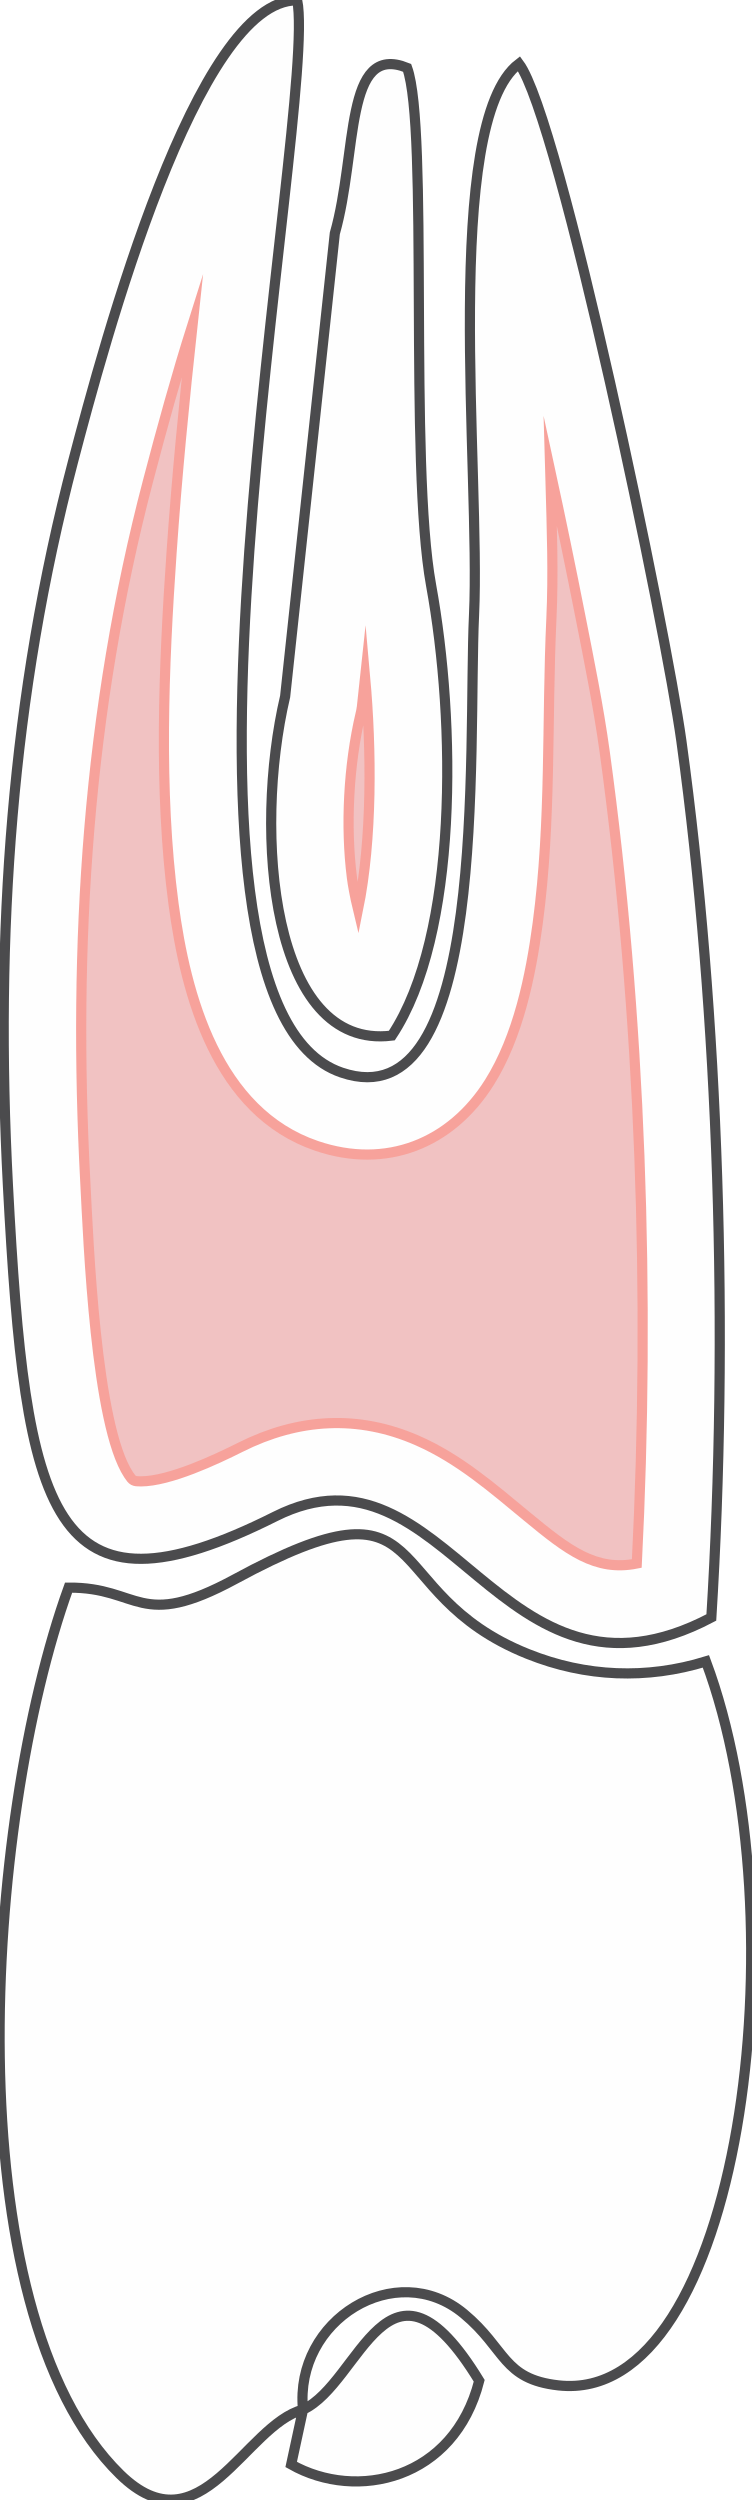
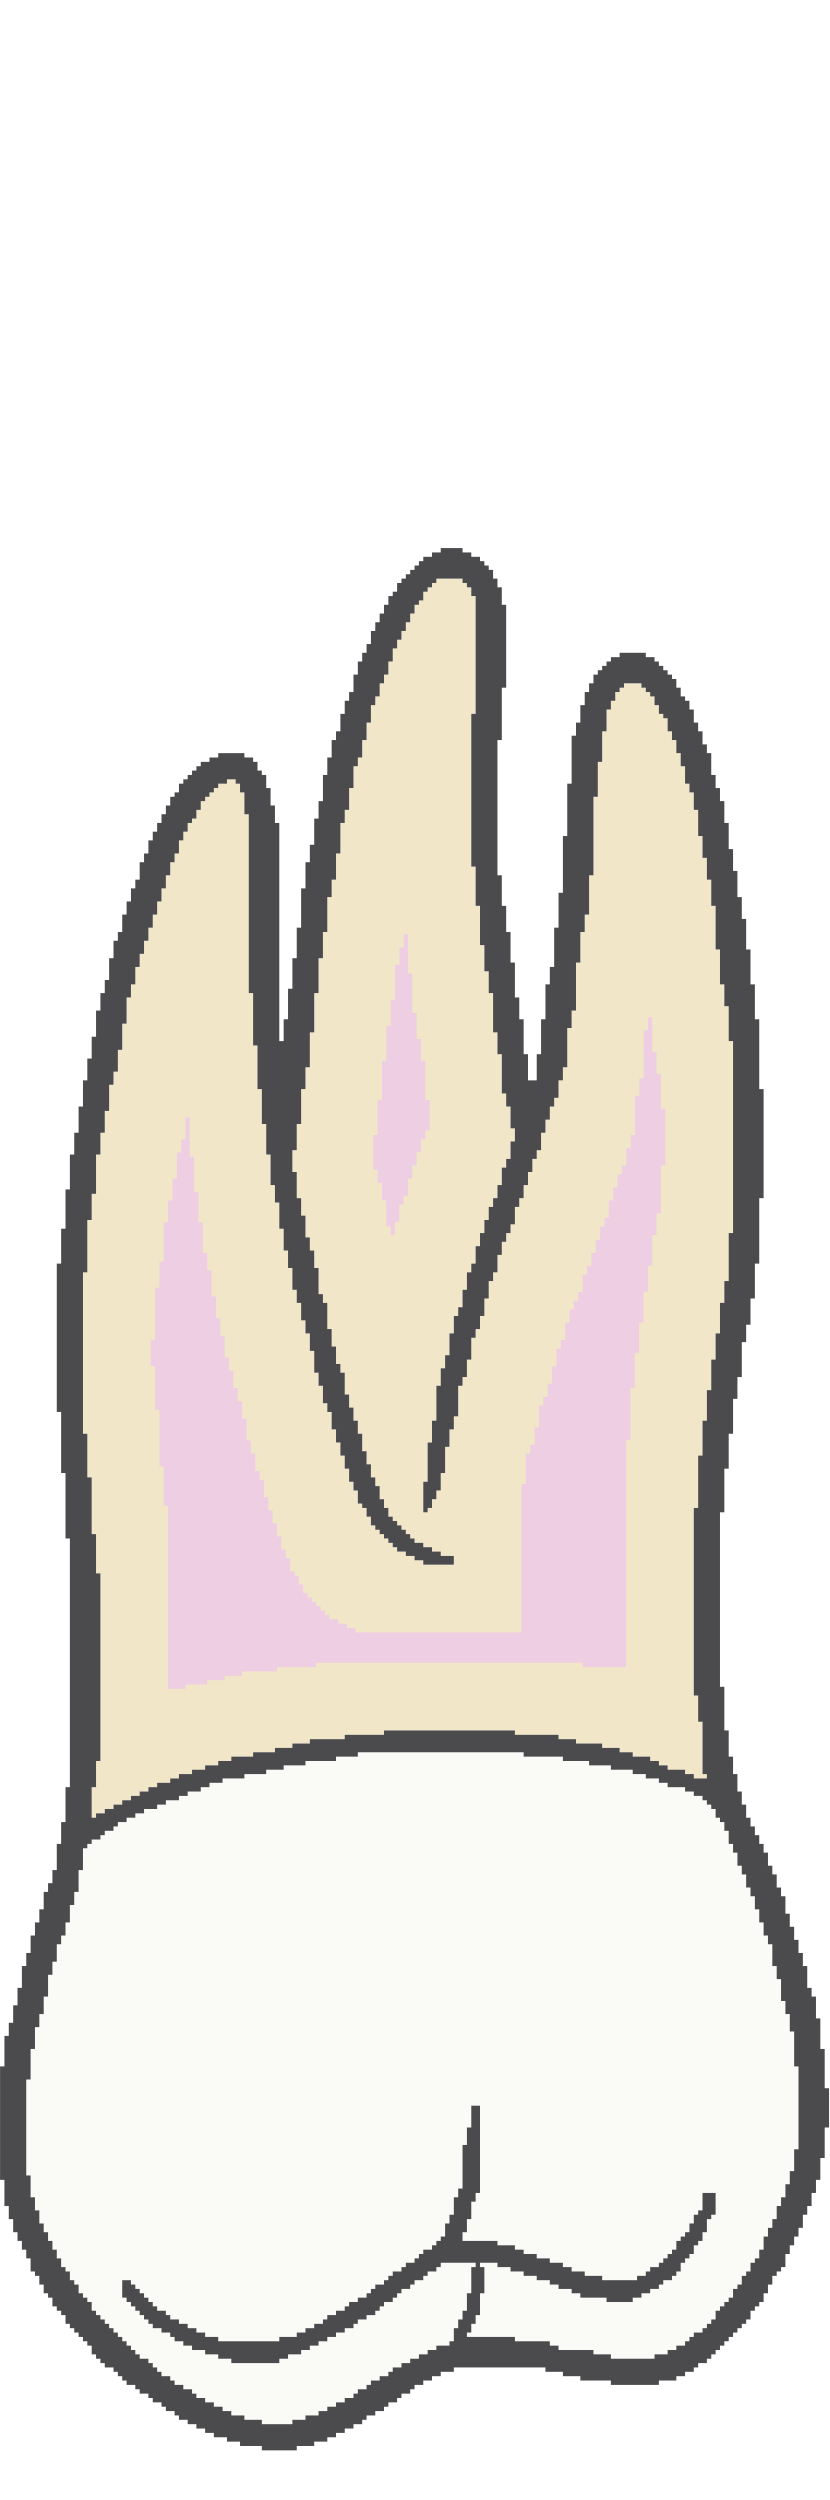
- <svg xmlns="http://www.w3.org/2000/svg" xml:space="preserve" width="739px" height="2458px" version="1.1" style="shape-rendering:geometricPrecision; text-rendering:geometricPrecision; image-rendering:optimizeQuality; fill-rule:evenodd; clip-rule:evenodd" viewBox="0 0 739 2457.4">
+ <svg xmlns="http://www.w3.org/2000/svg" xml:space="preserve" width="684px" height="2062px" version="1.1" style="shape-rendering:geometricPrecision; text-rendering:geometricPrecision; image-rendering:optimizeQuality; fill-rule:evenodd; clip-rule:evenodd" viewBox="0 0 684 2062.8">
  <defs>
    <style type="text/css">
   
-     .str0 {stroke:#4B4B4D;stroke-width:10;stroke-miterlimit:22.926}
-     .str1 {stroke:#F7A29B;stroke-width:10;stroke-miterlimit:22.926}
-     .fil0 {fill:#FEFEFE}
-     .fil1 {fill:#F1C2C2}
+     .fil3 {fill:#4B4B4D}
+     .fil1 {fill:#EECEE2}
+     .fil0 {fill:#F2E6C9}
+     .fil2 {fill:#FAFAF7}
   
  </style>
  </defs>
-   <g id="tooth-root-canal-28">
-     <path id="root" class="fil0 str0" d="M270.62 1490.67c-220.63,110.74 -245.67,0.12 -262.81,-324.94 -13.17,-249.83 3.92,-483.14 64.08,-712.52 30.78,-117.37 121.34,-454.09 220.35,-453.19 20.72,107.11 -160.84,984.67 43.59,1054.23 145.47,49.5 124.08,-317.61 130.25,-450.21 6.44,-138.08 -31.9,-483.79 44.17,-541.79 40.32,54.1 144.79,557.67 159.7,666.13 37.3,271.42 46.6,584.51 29.43,861.63 -209.47,110.53 -258.95,-184.57 -428.76,-99.34zm58.57 -1261.48c22.51,-79.35 9.12,-187.91 71.1,-162.79 21.45,59.25 1.49,387.66 23.59,508.9 24.45,134.19 27.06,343.59 -38.65,442.6 -118.84,14.87 -136.26,-199.77 -104.88,-333.48l48.84 -455.23z" />
-     <g id="_2496585746576">
-       <path class="fil1 str1" d="M626.1 1536.94c13.35,-262.5 3.95,-539.57 -31.59,-798.2 -6.06,-44.05 -15.24,-89.14 -23.84,-132.77 -9.44,-47.93 -19.35,-95.79 -29.68,-143.54 0.13,4.57 0.26,9.14 0.38,13.7 1.22,43.45 2.8,88.05 0.78,131.45 -4.7,100.96 0,198.75 -13.48,299.9 -6.93,52.05 -19.28,111.53 -47.5,156.46 -37.86,60.26 -101.48,85.67 -169.87,62.4 -97.79,-33.27 -128.65,-147.04 -140.75,-238.39 -14.7,-111.11 -9.64,-233.32 -1.86,-345.01 5.21,-74.99 12.61,-149.72 20.66,-224.4 -16.08,50.91 -30.29,102.47 -43.8,153.99 -59.37,226.36 -73.99,455.93 -61.69,689.19 3.12,59.21 10.1,238.78 42.57,287.92 4.02,6.08 4.89,6.57 12.18,6.54 28.18,-0.1 73.26,-21.22 97.85,-33.57 56.88,-28.54 115.61,-32.16 173.94,-6.56 41.23,18.09 73.9,46.76 108.18,75.03 39.38,32.48 66.94,54.03 107.52,45.86zm-274.07 -642.92c14.09,-69.56 13.33,-157.36 6.94,-228.57l-3.16 29.44 -0.79 4.64 -0.54 2.29c-11.72,49.97 -14.98,110.06 -8.43,161.13 0.78,6.05 2.85,18.09 5.98,31.07z" />
+   <g id="root-canal">
+     <polygon id="root" class="fil0" points="381.52,481.03 385.13,481.03 385.13,484.63 388.73,484.63 388.73,491.83 392.32,491.83 392.32,589.03 388.73,589.03 388.73,715.03 392.32,715.03 392.32,747.43 395.93,747.43 395.93,779.83 399.53,779.83 399.53,801.43 403.12,801.43 403.12,819.43 406.73,819.43 406.73,851.83 410.33,851.83 410.33,869.83 413.92,869.83 413.92,902.23 417.53,902.23 417.53,913.03 421.13,913.03 421.13,931.03 424.72,931.03 424.72,941.83 421.13,941.83 421.13,956.23 417.53,956.23 417.53,963.43 413.92,963.43 413.92,977.83 410.33,977.83 410.33,988.63 406.73,988.63 406.73,995.83 403.12,995.83 403.12,1006.63 399.53,1006.63 399.53,1017.43 395.93,1017.43 395.93,1028.23 392.32,1028.23 392.32,1042.63 388.73,1042.63 388.73,1049.83 385.13,1049.83 385.13,1064.23 381.52,1064.23 381.52,1078.63 377.93,1078.63 377.93,1085.83 374.33,1085.83 374.33,1100.23 370.72,1100.23 370.72,1118.23 367.13,1118.23 367.13,1129.03 363.53,1129.03 363.53,1143.43 359.92,1143.43 359.92,1172.23 356.33,1172.23 356.33,1190.23 352.72,1190.23 352.72,1222.63 349.12,1222.63 349.12,1247.83 352.72,1247.83 352.72,1244.23 356.33,1244.23 356.33,1237.03 359.92,1237.03 359.92,1229.83 363.53,1229.83 363.53,1215.43 367.13,1215.43 367.13,1193.83 370.72,1193.83 370.72,1179.43 374.33,1179.43 374.33,1168.63 377.93,1168.63 377.93,1143.43 381.52,1143.43 381.52,1136.23 385.13,1136.23 385.13,1121.83 388.73,1121.83 388.73,1103.83 392.32,1103.83 392.32,1096.63 395.93,1096.63 395.93,1085.83 399.53,1085.83 399.53,1071.43 403.12,1071.43 403.12,1057.03 406.73,1057.03 406.73,1049.83 410.33,1049.83 410.33,1035.43 413.92,1035.43 413.92,1024.63 417.53,1024.63 417.53,1017.43 421.13,1017.43 421.13,1010.23 424.72,1010.23 424.72,995.83 428.33,995.83 428.33,988.63 431.93,988.63 431.93,977.83 435.52,977.83 435.52,967.03 439.13,967.03 439.13,956.23 442.73,956.23 442.73,949.03 446.32,949.03 446.32,934.63 449.93,934.63 449.93,923.83 453.53,923.83 453.53,913.03 457.12,913.03 457.12,905.83 460.73,905.83 460.73,891.43 464.33,891.43 464.33,880.63 467.92,880.63 467.92,848.23 471.53,848.23 471.53,833.83 475.13,833.83 475.13,794.23 478.72,794.23 478.72,769.03 482.33,769.03 482.33,754.63 485.93,754.63 485.93,722.23 489.53,722.23 489.53,657.43 493.13,657.43 493.13,628.63 496.73,628.63 496.73,603.43 500.33,603.43 500.33,585.43 503.93,585.43 503.93,578.23 507.53,578.23 507.53,571.03 511.13,571.03 511.13,567.43 514.73,567.43 514.73,563.83 529.13,563.83 529.13,567.43 532.73,567.43 532.73,571.03 536.33,571.03 536.33,574.63 539.93,574.63 539.93,581.83 543.53,581.83 543.53,589.03 547.13,589.03 547.13,592.63 550.73,592.63 550.73,603.43 554.33,603.43 554.33,610.63 557.93,610.63 557.93,621.43 561.53,621.43 561.53,632.23 565.13,632.23 565.13,646.63 568.73,646.63 568.73,653.83 572.33,653.83 572.33,668.23 575.93,668.23 575.93,689.83 579.53,689.83 579.53,707.83 583.13,707.83 583.13,725.83 586.73,725.83 586.73,747.43 590.33,747.43 590.33,783.43 593.93,783.43 593.93,812.23 597.53,812.23 597.53,830.23 601.13,830.23 601.13,859.03 604.73,859.03 604.73,1017.43 601.13,1017.43 601.13,1057.03 597.53,1057.03 597.53,1075.03 593.93,1075.03 593.93,1100.23 590.33,1100.23 590.33,1121.83 586.73,1121.83 586.73,1147.03 583.13,1147.03 583.13,1172.23 579.53,1172.23 579.53,1201.03 575.93,1201.03 575.93,1244.23 572.33,1244.23 572.33,1399.03 575.93,1399.03 575.93,1420.63 579.53,1420.63 579.53,1463.83 583.13,1463.83 583.13,1467.43 572.33,1467.43 572.33,1463.83 565.13,1463.83 565.13,1460.23 550.73,1460.23 550.73,1456.63 543.53,1456.63 543.53,1453.03 536.33,1453.03 536.33,1449.43 521.93,1449.43 521.93,1445.83 511.13,1445.83 511.13,1442.23 496.73,1442.23 496.73,1438.63 475.13,1438.63 475.13,1435.03 460.73,1435.03 460.73,1431.43 424.72,1431.43 424.72,1427.83 316.72,1427.83 316.72,1431.43 284.32,1431.43 284.32,1435.03 255.52,1435.03 255.52,1438.63 241.12,1438.63 241.12,1442.23 226.72,1442.23 226.72,1445.83 208.72,1445.83 208.72,1449.43 190.72,1449.43 190.72,1453.03 179.92,1453.03 179.92,1456.63 169.12,1456.63 169.12,1460.23 158.32,1460.23 158.32,1463.83 147.52,1463.83 147.52,1467.43 140.32,1467.43 140.32,1471.03 129.52,1471.03 129.52,1474.63 122.32,1474.63 122.32,1478.23 115.12,1478.23 115.12,1481.83 107.92,1481.83 107.92,1485.43 100.72,1485.43 100.72,1489.03 93.52,1489.03 93.52,1492.63 86.32,1492.63 86.32,1496.23 79.12,1496.23 79.12,1499.83 75.52,1499.83 75.52,1474.63 79.12,1474.63 79.12,1453.03 82.72,1453.03 82.72,1298.23 79.12,1298.23 79.12,1265.83 75.52,1265.83 75.52,1219.03 71.92,1219.03 71.92,1183.03 68.32,1183.03 68.32,1049.83 71.92,1049.83 71.92,1006.63 75.52,1006.63 75.52,985.03 79.12,985.03 79.12,952.63 82.72,952.63 82.72,934.63 86.32,934.63 86.32,916.63 89.92,916.63 89.92,895.03 93.52,895.03 93.52,884.23 97.12,884.23 97.12,866.23 100.72,866.23 100.72,844.63 104.32,844.63 104.32,823.03 107.92,823.03 107.92,812.23 111.52,812.23 111.52,797.83 115.12,797.83 115.12,787.03 118.72,787.03 118.72,776.23 122.32,776.23 122.32,765.43 125.92,765.43 125.92,754.63 129.52,754.63 129.52,743.83 133.12,743.83 133.12,733.03 136.72,733.03 136.72,722.23 140.32,722.23 140.32,711.43 143.92,711.43 143.92,704.23 147.52,704.23 147.52,693.43 151.12,693.43 151.12,686.23 154.72,686.23 154.72,679.03 158.32,679.03 158.32,675.43 161.92,675.43 161.92,668.23 165.52,668.23 165.52,661.03 169.12,661.03 169.12,657.43 172.72,657.43 172.72,653.83 176.32,653.83 176.32,650.23 179.92,650.23 179.92,646.63 187.12,646.63 187.12,643.03 194.32,643.03 194.32,646.63 197.92,646.63 197.92,653.83 201.52,653.83 201.52,671.83 205.12,671.83 205.12,819.43 208.72,819.43 208.72,862.63 212.32,862.63 212.32,898.63 215.92,898.63 215.92,927.43 219.52,927.43 219.52,952.63 223.12,952.63 223.12,977.83 226.72,977.83 226.72,992.23 230.32,992.23 230.32,1013.83 233.92,1013.83 233.92,1031.83 237.53,1031.83 237.53,1046.23 241.12,1046.23 241.12,1064.23 244.72,1064.23 244.72,1075.03 248.33,1075.03 248.33,1089.43 251.92,1089.43 251.92,1100.23 255.52,1100.23 255.52,1114.63 259.13,1114.63 259.13,1132.63 262.72,1132.63 262.72,1143.43 266.32,1143.43 266.32,1157.83 269.93,1157.83 269.93,1165.03 273.52,1165.03 273.52,1179.43 277.12,1179.43 277.12,1190.23 280.73,1190.23 280.73,1201.03 284.32,1201.03 284.32,1211.83 287.92,1211.83 287.92,1222.63 291.53,1222.63 291.53,1229.83 295.12,1229.83 295.12,1240.63 298.72,1240.63 298.72,1244.23 302.33,1244.23 302.33,1251.43 305.92,1251.43 305.92,1258.63 309.52,1258.63 309.52,1262.23 313.13,1262.23 313.13,1265.83 316.72,1265.83 316.72,1269.43 320.32,1269.43 320.32,1273.03 323.93,1273.03 323.93,1276.63 327.52,1276.63 327.52,1280.23 334.73,1280.23 334.73,1283.83 341.92,1283.83 341.92,1287.43 349.12,1287.43 349.12,1291.03 374.33,1291.03 374.33,1283.83 363.53,1283.83 363.53,1280.23 356.33,1280.23 356.33,1276.63 349.12,1276.63 349.12,1273.03 341.92,1273.03 341.92,1269.43 338.32,1269.43 338.32,1265.83 334.73,1265.83 334.73,1262.23 331.12,1262.23 331.12,1258.63 327.52,1258.63 327.52,1255.03 323.93,1255.03 323.93,1251.43 320.32,1251.43 320.32,1244.23 316.72,1244.23 316.72,1237.03 313.13,1237.03 313.13,1226.23 309.52,1226.23 309.52,1219.03 305.92,1219.03 305.92,1208.23 302.33,1208.23 302.33,1197.43 298.72,1197.43 298.72,1183.03 295.12,1183.03 295.12,1172.23 291.53,1172.23 291.53,1161.43 287.92,1161.43 287.92,1150.63 284.32,1150.63 284.32,1132.63 280.73,1132.63 280.73,1125.43 277.12,1125.43 277.12,1111.03 273.52,1111.03 273.52,1096.63 269.93,1096.63 269.93,1075.03 266.32,1075.03 266.32,1067.83 262.72,1067.83 262.72,1046.23 259.13,1046.23 259.13,1031.83 255.52,1031.83 255.52,1021.03 251.92,1021.03 251.92,1003.03 248.33,1003.03 248.33,988.63 244.72,988.63 244.72,967.03 241.12,967.03 241.12,949.03 244.72,949.03 244.72,927.43 248.33,927.43 248.33,898.63 251.92,898.63 251.92,880.63 255.52,880.63 255.52,851.83 259.13,851.83 259.13,819.43 262.72,819.43 262.72,790.63 266.32,790.63 266.32,769.03 269.93,769.03 269.93,740.23 273.52,740.23 273.52,725.83 277.12,725.83 277.12,704.23 280.73,704.23 280.73,679.03 284.32,679.03 284.32,668.23 287.92,668.23 287.92,650.23 291.53,650.23 291.53,632.23 295.12,632.23 295.12,625.03 298.72,625.03 298.72,610.63 302.33,610.63 302.33,596.23 305.92,596.23 305.92,581.83 309.52,581.83 309.52,574.63 313.13,574.63 313.13,563.83 316.72,563.83 316.72,556.63 320.32,556.63 320.32,545.83 323.93,545.83 323.93,535.03 327.52,535.03 327.52,527.83 331.12,527.83 331.12,520.63 334.73,520.63 334.73,513.43 338.32,513.43 338.32,506.23 341.92,506.23 341.92,499.03 345.53,499.03 345.53,495.43 349.12,495.43 349.12,488.23 352.72,488.23 352.72,484.63 356.33,484.63 356.33,481.03 359.92,481.03 359.92,477.43 381.52,477.43 " />
+     <g id="_2473619474560">
+       <path class="fil1" d="M333.01 770.92l0 10.8 -3.6 0 0 14.39 -3.6 0 0 28.81 -3.6 0 0 21.6 -3.6 0 0 28.8 -3.6 0 0 32.4 -3.6 0 0 28.8 -3.6 0 0 28.62 3.6 0 0 10.8 3.6 0 0 14.4 3.6 0 0 21.6 3.6 0 0 7.2 3.43 0 0 -10.8 3.6 0 0 -14.4 3.6 0 0 -7.2 3.6 0 0 -14.4 3.6 0 0 -10.8 3.6 0 0 -10.8 3.6 0 0 -10.8 3.6 0 0 -7.2 3.6 0 0 -25.02 -3.6 0 0 -32.4 -3.6 0 0 -18 -3.6 0 0 -21.6 -3.6 0 0 -32.4 -3.6 0 0 -32.4 -3.43 0zm97.2 457.02l0 118.98 -136.97 0 0 -3.6 -7.2 0 0 -3.6 -7.2 0 0 -3.6 -7.2 0 0 -3.6 -3.6 0 0 -3.6 -3.6 0 0 -3.6 -3.6 0 0 -3.6 -3.6 0 0 -3.6 -3.6 0 0 -3.6 -3.6 0 0 -7.2 -3.6 0 0 -7.2 -3.6 0 0 -3.6 -3.6 0 0 -10.8 -3.6 0 0 -7.2 -3.6 0 0 -10.8 -3.6 0 0 -10.8 -3.6 0 0 -10.8 -3.6 0 0 -10.8 -3.6 0 0 -14.4 -3.6 0 0 -7.2 -3.6 0 0 -14.4 -3.6 0 0 -10.8 -3.6 0 0 -18 -3.6 0 0 -14.4 -3.6 0 0 -10.8 -3.6 0 0 -14.4 -3.6 0 0 -10.8 -3.61 0 0 -18 -3.59 0 0 -14.4 -3.6 0 0 -18 -3.61 0 0 -21.6 -3.59 0 0 -14.4 -3.6 0 0 -25.2 -3.61 0 0 -25.2 -3.59 0 0 -28.8 -3.6 0 0 -32.4 -3.43 0 0 18 -3.6 0 0 10.8 -3.6 0 0 21.6 -3.6 0 0 18 -3.6 0 0 18 -3.6 0 0 32.4 -3.6 0 0 21.6 -3.6 0 0 43.2 -3.6 0 0 21.42 3.6 0 0 36 3.6 0 0 46.8 3.6 0 0 32.4 3.6 0 0 151.2 14.22 0 0 -3.59 18.01 0 0 -3.61 14.39 0 0 -3.6 14.41 0 0 -3.59 28.8 0 0 -3.61 32.4 0 0 -3.6 219.77 0 0 3.6 35.83 0 0 -187.2 3.6 0 0 -43.2 3.6 0 0 -28.8 3.6 0 0 -25.2 3.6 0 0 -25.2 3.6 0 0 -21.6 3.6 0 0 -25.2 3.6 0 0 -18 3.6 0 0 -39.6 3.6 0 0 -46.62 -3.6 0 0 -28.8 -3.6 0 0 -18 -3.6 0 0 -28.8 -3.43 0 0 10.8 -3.59 0 0 39.6 -3.61 0 0 14.4 -3.6 0 0 32.4 -3.6 0 0 10.8 -3.6 0 0 14.4 -3.6 0 0 7.2 -3.6 0 0 10.8 -3.6 0 0 10.8 -3.6 0 0 14.4 -3.6 0 0 7.2 -3.6 0 0 10.8 -3.6 0 0 10.8 -3.6 0 0 10.8 -3.6 0 0 7.2 -3.6 0 0 14.4 -3.6 0 0 7.2 -3.6 0 0 7.2 -3.6 0 0 10.8 -3.6 0 0 14.4 -3.6 0 0 7.2 -3.6 0 0 14.4 -3.6 0 0 14.4 -3.6 0 0 10.8 -3.6 0 0 7.2 -3.6 0 0 18 -3.6 0 0 14.4 -3.6 0 0 7.2 -3.6 0 0 25.2 -3.6 0 0 3.42z" />
    </g>
-     <path id="crown" class="fil0 str0" d="M297.93 2368.85c-57.06,14.92 -100.95,140.99 -179.96,63.6 -164.76,-161.41 -133.66,-641.7 -50.53,-871.79 70.59,-0.52 68.66,43.19 163.74,-8.4 202.5,-109.89 136.31,12.93 287.8,73.63 57.13,22.9 117.04,25.12 175.07,7.31 94.7,254.2 34.66,732.01 -145.02,711.8 -54.98,-6.19 -51.34,-35.86 -92.99,-70.46 -66.95,-55.6 -166.87,6.41 -158.11,94.31 57.07,-26.21 83.41,-175.53 173.24,-28.37 -24.73,97.24 -120.59,118.74 -184.89,82.29l11.65 -53.92z" />
+     <polygon id="crown" class="fil2" points="431.93,1449.43 464.33,1449.43 464.33,1453.03 485.93,1453.03 485.93,1456.63 503.93,1456.63 503.93,1460.23 521.93,1460.23 521.93,1463.83 532.73,1463.83 532.73,1467.43 543.53,1467.43 543.53,1471.03 550.73,1471.03 550.73,1474.63 565.13,1474.63 565.13,1478.23 572.33,1478.23 572.33,1481.83 579.53,1481.83 579.53,1485.43 583.13,1485.43 583.13,1489.03 586.73,1489.03 586.73,1492.63 590.33,1492.63 590.33,1499.83 593.93,1499.83 593.93,1503.43 597.53,1503.43 597.53,1510.63 601.13,1510.63 601.13,1521.43 604.73,1521.43 604.73,1528.63 608.33,1528.63 608.33,1539.43 611.93,1539.43 611.93,1546.63 615.53,1546.63 615.53,1557.43 619.13,1557.43 619.13,1564.63 622.73,1564.63 622.73,1575.43 626.33,1575.43 626.33,1586.24 629.93,1586.24 629.93,1597.04 633.53,1597.04 633.53,1604.23 637.13,1604.23 637.13,1622.23 640.73,1622.23 640.73,1633.03 644.33,1633.03 644.33,1651.04 647.93,1651.04 647.93,1661.84 651.53,1661.84 651.53,1676.23 655.13,1676.23 655.13,1705.04 658.73,1705.04 658.73,1773.43 655.13,1773.43 655.13,1791.44 651.53,1791.44 651.53,1802.24 647.93,1802.24 647.93,1813.04 644.33,1813.04 644.33,1820.24 640.73,1820.24 640.73,1831.04 637.13,1831.04 637.13,1838.23 633.53,1838.23 633.53,1845.44 629.93,1845.44 629.93,1856.24 626.33,1856.24 626.33,1863.44 622.73,1863.44 622.73,1867.04 619.13,1867.04 619.13,1874.24 615.53,1874.24 615.53,1877.84 611.93,1877.84 611.93,1885.04 608.33,1885.04 608.33,1888.64 604.73,1888.64 604.73,1895.84 601.13,1895.84 601.13,1899.43 597.53,1899.43 597.53,1903.03 593.93,1903.03 593.93,1906.64 590.33,1906.64 590.33,1913.83 586.73,1913.83 586.73,1917.44 583.13,1917.44 583.13,1921.03 579.53,1921.03 579.53,1924.63 572.33,1924.63 572.33,1928.24 568.73,1928.24 568.73,1931.83 565.13,1931.83 565.13,1935.43 557.93,1935.43 557.93,1939.04 550.73,1939.04 550.73,1942.63 539.93,1942.63 539.93,1946.23 503.93,1946.23 503.93,1942.63 489.53,1942.63 489.53,1939.04 460.73,1939.04 460.73,1935.43 453.53,1935.43 453.53,1931.83 424.72,1931.83 424.72,1928.24 385.13,1928.24 385.13,1924.63 388.73,1924.63 388.73,1917.44 392.32,1917.44 392.32,1910.23 395.93,1910.23 395.93,1892.23 399.53,1892.23 399.53,1870.63 395.93,1870.63 395.93,1867.04 410.33,1867.04 410.33,1870.63 421.13,1870.63 421.13,1874.24 431.93,1874.24 431.93,1877.84 442.73,1877.84 442.73,1881.43 453.53,1881.43 453.53,1885.04 460.73,1885.04 460.73,1888.64 471.53,1888.64 471.53,1892.23 478.72,1892.23 478.72,1895.84 500.33,1895.84 500.33,1899.43 521.93,1899.43 521.93,1895.84 529.13,1895.84 529.13,1892.23 536.33,1892.23 536.33,1888.64 543.53,1888.64 543.53,1885.04 547.13,1885.04 547.13,1881.43 554.33,1881.43 554.33,1877.84 557.93,1877.84 557.93,1874.24 561.53,1874.24 561.53,1867.04 565.13,1867.04 565.13,1863.44 568.73,1863.44 568.73,1859.83 572.33,1859.83 572.33,1852.64 575.93,1852.64 575.93,1849.03 579.53,1849.03 579.53,1841.84 583.13,1841.84 583.13,1831.04 586.73,1831.04 586.73,1827.43 590.33,1827.43 590.33,1809.44 579.53,1809.44 579.53,1823.84 575.93,1823.84 575.93,1827.43 572.33,1827.43 572.33,1834.64 568.73,1834.64 568.73,1841.84 565.13,1841.84 565.13,1845.44 561.53,1845.44 561.53,1849.03 557.93,1849.03 557.93,1856.24 554.33,1856.24 554.33,1859.83 550.73,1859.83 550.73,1863.44 547.13,1863.44 547.13,1867.04 543.53,1867.04 543.53,1870.63 536.33,1870.63 536.33,1874.24 532.73,1874.24 532.73,1877.84 525.53,1877.84 525.53,1881.43 496.73,1881.43 496.73,1877.84 482.33,1877.84 482.33,1874.24 471.53,1874.24 471.53,1870.63 464.33,1870.63 464.33,1867.04 453.53,1867.04 453.53,1863.44 442.73,1863.44 442.73,1859.83 431.93,1859.83 431.93,1856.24 424.72,1856.24 424.72,1852.64 410.33,1852.64 410.33,1849.03 381.52,1849.03 381.52,1841.84 385.13,1841.84 385.13,1831.04 388.73,1831.04 388.73,1816.63 392.32,1816.63 392.32,1809.44 395.93,1809.44 395.93,1737.44 388.73,1737.44 388.73,1755.44 385.13,1755.44 385.13,1769.84 381.52,1769.84 381.52,1805.83 377.93,1805.83 377.93,1813.04 374.33,1813.04 374.33,1827.43 370.72,1827.43 370.72,1834.64 367.13,1834.64 367.13,1845.44 363.53,1845.44 363.53,1849.03 359.92,1849.03 359.92,1852.64 356.33,1852.64 356.33,1856.24 349.12,1856.24 349.12,1859.83 345.53,1859.83 345.53,1863.44 341.92,1863.44 341.92,1867.04 334.73,1867.04 334.73,1870.63 331.12,1870.63 331.12,1874.24 323.93,1874.24 323.93,1877.84 320.32,1877.84 320.32,1881.43 316.72,1881.43 316.72,1885.04 309.52,1885.04 309.52,1888.64 305.92,1888.64 305.92,1892.23 302.33,1892.23 302.33,1895.84 295.12,1895.84 295.12,1899.43 287.92,1899.43 287.92,1903.03 284.32,1903.03 284.32,1906.64 277.12,1906.64 277.12,1910.23 269.93,1910.23 269.93,1913.83 266.32,1913.83 266.32,1917.44 259.13,1917.44 259.13,1921.03 251.92,1921.03 251.92,1924.63 244.72,1924.63 244.72,1928.24 230.32,1928.24 230.32,1931.83 179.92,1931.83 179.92,1928.24 169.12,1928.24 169.12,1924.63 161.92,1924.63 161.92,1921.03 154.72,1921.03 154.72,1917.44 147.52,1917.44 147.52,1913.83 140.32,1913.83 140.32,1910.23 136.72,1910.23 136.72,1906.64 129.52,1906.64 129.52,1903.03 125.92,1903.03 125.92,1899.43 122.32,1899.43 122.32,1895.84 118.72,1895.84 118.72,1892.23 115.12,1892.23 115.12,1888.64 111.52,1888.64 111.52,1885.04 107.92,1885.04 107.92,1881.43 100.72,1881.43 100.72,1895.84 104.32,1895.84 104.32,1899.43 107.92,1899.43 107.92,1903.03 111.52,1903.03 111.52,1906.64 115.12,1906.64 115.12,1910.23 118.72,1910.23 118.72,1913.83 122.32,1913.83 122.32,1917.44 125.92,1917.44 125.92,1921.03 133.12,1921.03 133.12,1924.63 140.32,1924.63 140.32,1928.24 143.92,1928.24 143.92,1931.83 151.12,1931.83 151.12,1935.43 158.32,1935.43 158.32,1939.04 169.12,1939.04 169.12,1942.63 179.92,1942.63 179.92,1946.23 190.72,1946.23 190.72,1949.84 230.32,1949.84 230.32,1946.23 237.53,1946.23 237.53,1942.63 248.33,1942.63 248.33,1939.04 255.52,1939.04 255.52,1935.43 262.72,1935.43 262.72,1931.83 269.93,1931.83 269.93,1928.24 277.12,1928.24 277.12,1924.63 284.32,1924.63 284.32,1921.03 291.53,1921.03 291.53,1917.44 295.12,1917.44 295.12,1913.83 302.33,1913.83 302.33,1910.23 309.52,1910.23 309.52,1906.64 313.13,1906.64 313.13,1903.03 316.72,1903.03 316.72,1899.43 323.93,1899.43 323.93,1895.84 327.52,1895.84 327.52,1892.23 331.12,1892.23 331.12,1888.64 338.32,1888.64 338.32,1885.04 341.92,1885.04 341.92,1881.43 349.12,1881.43 349.12,1877.84 352.72,1877.84 352.72,1874.24 359.92,1874.24 359.92,1870.63 363.53,1870.63 363.53,1867.04 392.32,1867.04 392.32,1870.63 388.73,1870.63 388.73,1892.23 385.13,1892.23 385.13,1906.64 381.52,1906.64 381.52,1913.83 377.93,1913.83 377.93,1921.03 374.33,1921.03 374.33,1931.83 370.72,1931.83 370.72,1935.43 359.92,1935.43 359.92,1939.04 352.72,1939.04 352.72,1942.63 345.53,1942.63 345.53,1946.23 338.32,1946.23 338.32,1949.84 331.12,1949.84 331.12,1953.43 323.93,1953.43 323.93,1957.03 320.32,1957.03 320.32,1960.64 313.13,1960.64 313.13,1964.23 305.92,1964.23 305.92,1967.83 302.33,1967.83 302.33,1971.44 295.12,1971.44 295.12,1975.03 291.53,1975.03 291.53,1978.63 284.32,1978.63 284.32,1982.24 277.12,1982.24 277.12,1985.83 269.93,1985.83 269.93,1989.43 262.72,1989.43 262.72,1993.04 251.92,1993.04 251.92,1996.63 241.12,1996.63 241.12,2000.24 215.92,2000.24 215.92,1996.63 201.52,1996.63 201.52,1993.04 190.72,1993.04 190.72,1989.43 183.52,1989.43 183.52,1985.83 176.32,1985.83 176.32,1982.24 169.12,1982.24 169.12,1978.63 161.92,1978.63 161.92,1975.03 158.32,1975.03 158.32,1971.44 151.12,1971.44 151.12,1967.83 143.92,1967.83 143.92,1964.23 140.32,1964.23 140.32,1960.64 133.12,1960.64 133.12,1957.03 129.52,1957.03 129.52,1953.43 125.92,1953.43 125.92,1949.84 122.32,1949.84 122.32,1946.23 115.12,1946.23 115.12,1942.63 111.52,1942.63 111.52,1939.04 107.92,1939.04 107.92,1935.43 104.32,1935.43 104.32,1931.83 100.72,1931.83 100.72,1928.24 97.12,1928.24 97.12,1924.63 93.52,1924.63 93.52,1921.03 89.92,1921.03 89.92,1917.44 86.32,1917.44 86.32,1913.83 82.72,1913.83 82.72,1910.23 79.12,1910.23 79.12,1906.64 75.52,1906.64 75.52,1899.43 71.92,1899.43 71.92,1895.84 68.32,1895.84 68.32,1892.23 64.72,1892.23 64.72,1885.04 61.12,1885.04 61.12,1881.43 57.52,1881.43 57.52,1874.24 53.92,1874.24 53.92,1870.63 50.32,1870.63 50.32,1863.44 46.72,1863.44 46.72,1856.24 43.12,1856.24 43.12,1849.03 39.52,1849.03 39.52,1841.84 35.92,1841.84 35.92,1834.64 32.32,1834.64 32.32,1823.84 28.72,1823.84 28.72,1813.04 25.12,1813.04 25.12,1795.03 21.52,1795.03 21.52,1715.84 25.12,1715.84 25.12,1690.63 28.72,1690.63 28.72,1672.64 32.32,1672.64 32.32,1661.84 35.92,1661.84 35.92,1647.43 39.52,1647.43 39.52,1629.44 43.12,1629.44 43.12,1618.64 46.72,1618.64 46.72,1604.23 50.32,1604.23 50.32,1597.04 53.92,1597.04 53.92,1586.24 57.52,1586.24 57.52,1571.83 61.12,1571.83 61.12,1561.03 64.72,1561.03 64.72,1543.03 68.32,1543.03 68.32,1525.03 71.92,1525.03 71.92,1521.43 75.52,1521.43 75.52,1517.83 82.72,1517.83 82.72,1514.23 86.32,1514.23 86.32,1510.63 93.52,1510.63 93.52,1507.03 97.12,1507.03 97.12,1503.43 104.32,1503.43 104.32,1499.83 111.52,1499.83 111.52,1496.23 118.72,1496.23 118.72,1492.63 129.52,1492.63 129.52,1489.03 136.72,1489.03 136.72,1485.43 147.52,1485.43 147.52,1481.83 154.72,1481.83 154.72,1478.23 165.52,1478.23 165.52,1474.63 172.72,1474.63 172.72,1471.03 183.52,1471.03 183.52,1467.43 201.52,1467.43 201.52,1463.83 219.52,1463.83 219.52,1460.23 233.92,1460.23 233.92,1456.63 251.92,1456.63 251.92,1453.03 277.12,1453.03 277.12,1449.43 295.12,1449.43 295.12,1445.83 431.93,1445.83 " />
+     <path id="outline" class="fil3" d="M395.93 1809.44l-3.61 0 0 7.19 -3.59 0 0 14.41 -3.6 0 0 10.8 -3.61 0 0 7.19 28.81 0 0 3.61 14.39 0 0 3.6 7.21 0 0 3.59 10.8 0 0 3.61 10.8 0 0 3.6 10.8 0 0 3.59 7.2 0 0 3.61 10.8 0 0 3.6 14.4 0 0 3.59 28.8 0 0 -3.59 7.2 0 0 -3.6 3.6 0 0 -3.61 7.2 0 0 -3.59 3.6 0 0 -3.6 3.6 0 0 -3.61 3.6 0 0 -3.59 3.6 0 0 -7.21 3.6 0 0 -3.59 3.6 0 0 -3.6 3.6 0 0 -7.2 3.6 0 0 -7.21 3.6 0 0 -3.59 3.6 0 0 -14.4 10.8 0 0 17.99 -3.6 0 0 3.61 -3.6 0 0 10.8 -3.6 0 0 7.19 -3.6 0 0 3.61 -3.6 0 0 7.19 -3.6 0 0 3.61 -3.6 0 0 3.6 -3.6 0 0 7.2 -3.6 0 0 3.6 -3.6 0 0 3.59 -7.2 0 0 3.61 -3.6 0 0 3.6 -7.2 0 0 3.59 -7.2 0 0 3.61 -7.2 0 0 3.59 -21.6 0 0 -3.59 -21.61 0 0 -3.61 -7.19 0 0 -3.59 -10.8 0 0 -3.6 -7.2 0 0 -3.61 -10.8 0 0 -3.59 -10.8 0 0 -3.6 -10.8 0 0 -3.61 -10.8 0 0 -3.59 -14.4 0 0 3.59 3.6 0 0 21.6 -3.6 0 0 18 -3.61 0 0 7.21 -3.59 0 0 7.19 -3.6 0 0 3.61 39.59 0 0 3.59 28.81 0 0 3.6 7.2 0 0 3.61 28.8 0 0 3.59 14.4 0 0 3.6 36 0 0 -3.6 10.8 0 0 -3.59 7.2 0 0 -3.61 7.2 0 0 -3.6 3.6 0 0 -3.59 3.6 0 0 -3.61 7.2 0 0 -3.6 3.6 0 0 -3.59 3.6 0 0 -3.61 3.6 0 0 -7.19 3.6 0 0 -3.61 3.6 0 0 -3.6 3.6 0 0 -3.59 3.6 0 0 -7.2 3.6 0 0 -3.6 3.6 0 0 -7.2 3.6 0 0 -3.6 3.6 0 0 -7.2 3.6 0 0 -3.6 3.6 0 0 -7.2 3.6 0 0 -10.8 3.6 0 0 -7.21 3.6 0 0 -7.19 3.6 0 0 -10.8 3.6 0 0 -7.2 3.6 0 0 -10.8 3.6 0 0 -10.8 3.6 0 0 -18.01 3.6 0 0 -68.39 -3.6 0 0 -28.81 -3.6 0 0 -14.39 -3.6 0 0 -10.8 -3.6 0 0 -18.01 -3.6 0 0 -10.8 -3.6 0 0 -18 -3.6 0 0 -7.19 -3.6 0 0 -10.8 -3.6 0 0 -10.81 -3.6 0 0 -10.8 -3.6 0 0 -7.2 -3.6 0 0 -10.8 -3.6 0 0 -7.2 -3.6 0 0 -10.8 -3.6 0 0 -7.2 -3.6 0 0 -10.8 -3.6 0 0 -7.2 -3.6 0 0 -3.6 -3.6 0 0 -7.2 -3.6 0 0 -3.6 -3.6 0 0 -3.6 -3.6 0 0 -3.6 -7.2 0 0 -3.6 -7.2 0 0 -3.6 -14.4 0 0 -3.6 -7.2 0 0 -3.6 -10.8 0 0 -3.6 -10.8 0 0 -3.6 -18 0 0 -3.6 -18 0 0 -3.6 -21.6 0 0 -3.6 -32.4 0 0 -3.6 -136.81 0 0 3.6 -18 0 0 3.6 -25.2 0 0 3.6 -18 0 0 3.6 -14.4 0 0 3.6 -18 0 0 3.6 -18 0 0 3.6 -10.8 0 0 3.6 -7.2 0 0 3.6 -10.8 0 0 3.6 -7.2 0 0 3.6 -10.8 0 0 3.6 -7.2 0 0 3.6 -10.8 0 0 3.6 -7.2 0 0 3.6 -7.2 0 0 3.6 -7.2 0 0 3.6 -3.6 0 0 3.6 -7.2 0 0 3.6 -3.6 0 0 3.6 -7.2 0 0 3.6 -3.6 0 0 3.6 -3.6 0 0 18 -3.6 0 0 18 -3.6 0 0 10.8 -3.6 0 0 14.41 -3.6 0 0 10.8 -3.6 0 0 7.19 -3.6 0 0 14.41 -3.6 0 0 10.8 -3.6 0 0 17.99 -3.6 0 0 14.41 -3.6 0 0 10.8 -3.6 0 0 17.99 -3.6 0 0 25.21 -3.6 0 0 79.19 3.6 0 0 18.01 3.6 0 0 10.8 3.6 0 0 10.8 3.6 0 0 7.2 3.6 0 0 7.19 3.6 0 0 7.21 3.6 0 0 7.2 3.6 0 0 7.19 3.6 0 0 3.61 3.6 0 0 7.19 3.6 0 0 3.61 3.6 0 0 7.19 3.6 0 0 3.61 3.6 0 0 3.59 3.6 0 0 7.21 3.6 0 0 3.59 3.6 0 0 3.6 3.6 0 0 3.61 3.6 0 0 3.59 3.6 0 0 3.6 3.6 0 0 3.61 3.6 0 0 3.59 3.6 0 0 3.6 3.6 0 0 3.61 3.6 0 0 3.59 3.6 0 0 3.6 7.2 0 0 3.61 3.6 0 0 3.59 3.6 0 0 3.6 3.6 0 0 3.61 7.2 0 0 3.59 3.6 0 0 3.6 7.2 0 0 3.61 7.2 0 0 3.59 3.6 0 0 3.6 7.2 0 0 3.61 7.2 0 0 3.59 7.2 0 0 3.6 7.2 0 0 3.61 10.8 0 0 3.59 14.4 0 0 3.61 25.2 0 0 -3.61 10.8 0 0 -3.59 10.8 0 0 -3.61 7.21 0 0 -3.6 7.19 0 0 -3.59 7.2 0 0 -3.61 7.21 0 0 -3.6 3.59 0 0 -3.59 7.21 0 0 -3.61 3.59 0 0 -3.6 7.21 0 0 -3.59 7.19 0 0 -3.61 3.61 0 0 -3.6 7.19 0 0 -3.59 7.2 0 0 -3.61 7.21 0 0 -3.6 7.19 0 0 -3.59 7.2 0 0 -3.61 10.8 0 0 -3.6 3.61 0 0 -10.8 3.6 0 0 -7.2 3.59 0 0 -7.19 3.61 0 0 -14.41 3.6 0 0 -21.6 3.59 0 0 -3.59 -28.79 0 0 3.59 -3.61 0 0 3.61 -7.2 0 0 3.6 -3.6 0 0 3.59 -7.2 0 0 3.61 -3.6 0 0 3.6 -7.2 0 0 3.59 -3.6 0 0 3.61 -3.59 0 0 3.59 -7.21 0 0 3.6 -3.59 0 0 3.61 -3.61 0 0 3.59 -7.19 0 0 3.6 -7.21 0 0 3.61 -3.59 0 0 3.59 -7.21 0 0 3.6 -7.2 0 0 3.61 -7.19 0 0 3.59 -7.21 0 0 3.6 -7.2 0 0 3.61 -7.19 0 0 3.59 -10.8 0 0 3.6 -7.21 0 0 3.61 -39.6 0 0 -3.61 -10.8 0 0 -3.6 -10.8 0 0 -3.59 -10.8 0 0 -3.61 -7.2 0 0 -3.6 -7.2 0 0 -3.59 -3.6 0 0 -3.61 -7.2 0 0 -3.6 -7.2 0 0 -3.59 -3.6 0 0 -3.61 -3.6 0 0 -3.6 -3.6 0 0 -3.59 -3.6 0 0 -3.61 -3.6 0 0 -3.6 -3.6 0 0 -3.59 -3.6 0 0 -14.41 7.2 0 0 3.61 3.6 0 0 3.6 3.6 0 0 3.59 3.6 0 0 3.61 3.6 0 0 3.59 3.6 0 0 3.6 3.6 0 0 3.61 7.2 0 0 3.59 3.6 0 0 3.6 7.2 0 0 3.61 7.2 0 0 3.59 7.2 0 0 3.6 7.2 0 0 3.61 10.8 0 0 3.59 50.4 0 0 -3.59 14.4 0 0 -3.61 7.2 0 0 -3.6 7.21 0 0 -3.59 7.19 0 0 -3.61 3.61 0 0 -3.6 7.19 0 0 -3.59 7.2 0 0 -3.61 3.6 0 0 -3.6 7.2 0 0 -3.59 7.21 0 0 -3.61 3.59 0 0 -3.59 3.6 0 0 -3.6 7.2 0 0 -3.61 3.6 0 0 -3.59 3.61 0 0 -3.6 7.19 0 0 -3.61 3.61 0 0 -3.59 7.19 0 0 -3.6 3.61 0 0 -3.61 3.59 0 0 -3.59 7.21 0 0 -3.6 3.59 0 0 -3.61 3.61 0 0 -3.59 3.6 0 0 -10.8 3.59 0 0 -7.21 3.61 0 0 -14.39 3.6 0 0 -7.21 3.59 0 0 -35.99 3.61 0 0 -14.4 3.6 0 0 -18 7.2 0 0 72zm-3.61 -1317.61l-3.59 0 0 -7.2 -3.6 0 0 -3.6 -3.61 0 0 -3.6 -21.6 0 0 3.6 -3.59 0 0 3.6 -3.61 0 0 3.6 -3.6 0 0 7.2 -3.59 0 0 3.6 -3.61 0 0 7.2 -3.6 0 0 7.2 -3.59 0 0 7.2 -3.61 0 0 7.2 -3.6 0 0 7.2 -3.59 0 0 10.8 -3.61 0 0 10.8 -3.6 0 0 7.2 -3.59 0 0 10.8 -3.61 0 0 7.2 -3.6 0 0 14.4 -3.59 0 0 14.4 -3.61 0 0 14.4 -3.6 0 0 7.2 -3.59 0 0 18 -3.61 0 0 18 -3.6 0 0 10.8 -3.59 0 0 25.2 -3.61 0 0 21.6 -3.6 0 0 14.4 -3.59 0 0 28.8 -3.61 0 0 21.6 -3.6 0 0 28.8 -3.59 0 0 32.4 -3.61 0 0 28.8 -3.6 0 0 18 -3.59 0 0 28.8 -3.61 0 0 21.6 -3.6 0 0 18 3.6 0 0 21.6 3.61 0 0 14.4 3.59 0 0 18 3.6 0 0 10.8 3.61 0 0 14.4 3.59 0 0 21.6 3.6 0 0 7.2 3.61 0 0 21.6 3.59 0 0 14.4 3.6 0 0 14.4 3.61 0 0 7.2 3.59 0 0 18 3.6 0 0 10.8 3.61 0 0 10.8 3.59 0 0 10.8 3.6 0 0 14.4 3.61 0 0 10.8 3.59 0 0 10.8 3.6 0 0 7.2 3.61 0 0 10.8 3.59 0 0 7.2 3.6 0 0 7.2 3.61 0 0 3.6 3.59 0 0 3.6 3.6 0 0 3.6 3.61 0 0 3.6 3.59 0 0 3.6 3.6 0 0 3.6 7.2 0 0 3.6 7.21 0 0 3.6 7.2 0 0 3.6 10.8 0 0 7.2 -25.21 0 0 -3.6 -7.2 0 0 -3.6 -7.19 0 0 -3.6 -7.21 0 0 -3.6 -3.59 0 0 -3.6 -3.61 0 0 -3.6 -3.6 0 0 -3.6 -3.59 0 0 -3.6 -3.61 0 0 -3.6 -3.6 0 0 -7.2 -3.59 0 0 -7.2 -3.61 0 0 -3.6 -3.6 0 0 -10.8 -3.59 0 0 -7.2 -3.61 0 0 -10.8 -3.6 0 0 -10.8 -3.59 0 0 -10.8 -3.61 0 0 -10.8 -3.6 0 0 -14.4 -3.59 0 0 -7.2 -3.61 0 0 -14.4 -3.6 0 0 -10.8 -3.59 0 0 -18 -3.61 0 0 -14.4 -3.6 0 0 -10.8 -3.59 0 0 -14.4 -3.61 0 0 -10.8 -3.6 0 0 -18 -3.59 0 0 -14.4 -3.61 0 0 -18 -3.6 0 0 -21.6 -3.6 0 0 -14.4 -3.6 0 0 -25.2 -3.6 0 0 -25.2 -3.6 0 0 -28.8 -3.6 0 0 -36 -3.6 0 0 -43.2 -3.6 0 0 -147.6 -3.6 0 0 -18 -3.6 0 0 -7.2 -3.6 0 0 -3.6 -7.2 0 0 3.6 -7.2 0 0 3.6 -3.6 0 0 3.6 -3.6 0 0 3.6 -3.6 0 0 3.6 -3.6 0 0 7.2 -3.6 0 0 7.2 -3.6 0 0 3.6 -3.6 0 0 7.2 -3.6 0 0 7.2 -3.6 0 0 10.8 -3.6 0 0 7.2 -3.6 0 0 10.8 -3.6 0 0 10.8 -3.6 0 0 10.8 -3.6 0 0 10.8 -3.6 0 0 10.8 -3.6 0 0 10.8 -3.6 0 0 10.8 -3.6 0 0 10.8 -3.6 0 0 14.4 -3.6 0 0 10.8 -3.6 0 0 21.6 -3.6 0 0 21.6 -3.6 0 0 18 -3.6 0 0 10.8 -3.6 0 0 21.6 -3.6 0 0 18 -3.6 0 0 18 -3.6 0 0 32.4 -3.6 0 0 21.6 -3.6 0 0 43.2 -3.6 0 0 133.2 3.6 0 0 36 3.6 0 0 46.8 3.6 0 0 32.4 3.6 0 0 154.8 -3.6 0 0 21.6 -3.6 0 0 25.2 3.6 0 0 -3.6 7.2 0 0 -3.6 7.2 0 0 -3.6 7.2 0 0 -3.6 7.2 0 0 -3.6 7.2 0 0 -3.6 7.2 0 0 -3.6 7.2 0 0 -3.6 10.8 0 0 -3.6 7.2 0 0 -3.6 10.8 0 0 -3.6 10.8 0 0 -3.6 10.8 0 0 -3.6 10.8 0 0 -3.6 18 0 0 -3.6 18 0 0 -3.6 14.4 0 0 -3.6 14.4 0 0 -3.6 28.8 0 0 -3.6 32.4 0 0 -3.6 108 0 0 3.6 36.01 0 0 3.6 14.4 0 0 3.6 21.6 0 0 3.6 14.4 0 0 3.6 10.8 0 0 3.6 14.4 0 0 3.6 7.2 0 0 3.6 7.2 0 0 3.6 14.4 0 0 3.6 7.2 0 0 3.6 10.8 0 0 -3.6 -3.6 0 0 -43.2 -3.6 0 0 -21.6 -3.6 0 0 -154.8 3.6 0 0 -43.2 3.6 0 0 -28.8 3.6 0 0 -25.2 3.6 0 0 -25.2 3.6 0 0 -21.6 3.6 0 0 -25.2 3.6 0 0 -18 3.6 0 0 -39.6 3.6 0 0 -158.4 -3.6 0 0 -28.8 -3.6 0 0 -18 -3.6 0 0 -28.8 -3.6 0 0 -36 -3.6 0 0 -21.6 -3.6 0 0 -18 -3.6 0 0 -18 -3.6 0 0 -21.6 -3.6 0 0 -14.4 -3.6 0 0 -7.2 -3.6 0 0 -14.4 -3.6 0 0 -10.8 -3.6 0 0 -10.8 -3.6 0 0 -7.2 -3.6 0 0 -10.8 -3.6 0 0 -3.6 -3.6 0 0 -7.2 -3.6 0 0 -7.2 -3.6 0 0 -3.6 -3.6 0 0 -3.6 -3.6 0 0 -3.6 -14.4 0 0 3.6 -3.6 0 0 3.6 -3.6 0 0 7.2 -3.6 0 0 7.2 -3.6 0 0 18 -3.6 0 0 25.2 -3.6 0 0 28.8 -3.6 0 0 64.8 -3.6 0 0 32.4 -3.6 0 0 14.4 -3.61 0 0 25.2 -3.59 0 0 39.6 -3.6 0 0 14.4 -3.61 0 0 32.4 -3.59 0 0 10.8 -3.6 0 0 14.4 -3.61 0 0 7.2 -3.59 0 0 10.8 -3.6 0 0 10.8 -3.61 0 0 14.4 -3.59 0 0 7.2 -3.6 0 0 10.8 -3.61 0 0 10.8 -3.59 0 0 10.8 -3.6 0 0 7.2 -3.61 0 0 14.4 -3.59 0 0 7.2 -3.6 0 0 7.2 -3.61 0 0 10.8 -3.59 0 0 14.4 -3.6 0 0 7.2 -3.61 0 0 14.4 -3.59 0 0 14.4 -3.6 0 0 10.8 -3.61 0 0 7.2 -3.59 0 0 18 -3.6 0 0 14.4 -3.61 0 0 7.2 -3.59 0 0 25.2 -3.6 0 0 10.8 -3.61 0 0 14.4 -3.59 0 0 21.6 -3.6 0 0 14.4 -3.61 0 0 7.2 -3.59 0 0 7.2 -3.61 0 0 3.6 -3.6 0 0 -25.2 3.6 0 0 -32.4 3.61 0 0 -18 3.59 0 0 -28.8 3.61 0 0 -14.4 3.6 0 0 -10.8 3.59 0 0 -18 3.61 0 0 -14.4 3.6 0 0 -7.2 3.59 0 0 -14.4 3.61 0 0 -14.4 3.6 0 0 -7.2 3.59 0 0 -14.4 3.61 0 0 -10.8 3.6 0 0 -10.8 3.59 0 0 -10.8 3.61 0 0 -7.2 3.6 0 0 -10.8 3.59 0 0 -14.4 3.61 0 0 -7.2 3.6 0 0 -14.4 3.59 0 0 -10.8 -3.59 0 0 -18 -3.6 0 0 -10.8 -3.61 0 0 -32.4 -3.59 0 0 -18 -3.6 0 0 -32.4 -3.61 0 0 -18 -3.59 0 0 -21.6 -3.6 0 0 -32.4 -3.61 0 0 -32.4 -3.59 0 0 -126 3.59 0 0 -97.2zm-10.8 -36l7.21 0 0 3.6 7.2 0 0 3.6 3.6 0 0 3.6 3.59 0 0 3.6 3.61 0 0 7.2 3.6 0 0 7.2 3.59 0 0 14.4 3.61 0 0 68.4 -3.61 0 0 43.2 -3.59 0 0 111.6 3.59 0 0 25.2 3.61 0 0 21.6 3.6 0 0 25.2 3.59 0 0 28.8 3.61 0 0 18 3.6 0 0 28.8 3.59 0 0 21.6 7.21 0 0 -21.6 3.59 0 0 -28.8 3.61 0 0 -28.8 3.6 0 0 -14.4 3.59 0 0 -32.4 3.61 0 0 -28.8 3.6 0 0 -46.8 3.59 0 0 -43.2 3.61 0 0 -39.6 3.6 0 0 -10.8 3.59 0 0 -14.4 3.61 0 0 -10.8 3.6 0 0 -7.2 3.6 0 0 -7.2 3.6 0 0 -3.6 3.6 0 0 -3.6 3.6 0 0 -3.6 3.6 0 0 -3.6 7.2 0 0 -3.6 21.6 0 0 3.6 7.2 0 0 3.6 3.6 0 0 3.6 3.6 0 0 3.6 3.6 0 0 3.6 3.6 0 0 3.6 3.6 0 0 7.2 3.6 0 0 7.2 3.6 0 0 3.6 3.6 0 0 7.2 3.6 0 0 10.8 3.6 0 0 7.2 3.6 0 0 10.8 3.6 0 0 7.2 3.6 0 0 18 3.6 0 0 10.8 3.6 0 0 10.8 3.6 0 0 18 3.6 0 0 21.6 3.6 0 0 18 3.6 0 0 21.6 3.6 0 0 18 3.6 0 0 25.2 3.6 0 0 28.8 3.6 0 0 28.8 3.6 0 0 57.6 3.6 0 0 90 -3.6 0 0 54 -3.6 0 0 28.8 -3.6 0 0 21.6 -3.6 0 0 14.4 -3.6 0 0 28.8 -3.6 0 0 18 -3.6 0 0 28.8 -3.6 0 0 28.8 -3.6 0 0 36 -3.6 0 0 144 3.6 0 0 36 3.6 0 0 21.6 3.6 0 0 14.4 3.6 0 0 14.4 3.6 0 0 10.8 3.6 0 0 10.8 3.6 0 0 7.2 3.6 0 0 7.2 3.6 0 0 7.2 3.6 0 0 7.2 3.6 0 0 10.8 3.6 0 0 7.2 3.6 0 0 10.8 3.6 0 0 7.2 3.6 0 0 14.4 3.6 0 0 10.8 3.6 0 0 10.8 3.6 0 0 10.8 3.6 0 0 10.8 3.6 0 0 18.01 3.6 0 0 7.19 3.6 0 0 18 3.6 0 0 25.2 3.6 0 0 32.41 3.6 0 0 32.4 -3.6 0 0 25.2 -3.6 0 0 18 -3.6 0 0 10.8 -3.6 0 0 10.8 -3.6 0 0 7.19 -3.6 0 0 10.8 -3.6 0 0 7.21 -3.6 0 0 7.2 -3.6 0 0 7.19 -3.6 0 0 10.8 -3.6 0 0 3.61 -3.6 0 0 3.6 -3.6 0 0 7.2 -3.6 0 0 7.19 -3.6 0 0 7.2 -3.6 0 0 3.6 -3.6 0 0 3.61 -3.6 0 0 7.19 -3.6 0 0 3.61 -3.6 0 0 3.59 -3.6 0 0 3.6 -3.6 0 0 3.61 -3.6 0 0 3.59 -3.6 0 0 3.6 -3.6 0 0 3.61 -3.6 0 0 3.59 -3.6 0 0 3.6 -3.6 0 0 3.61 -7.2 0 0 3.59 -3.6 0 0 3.6 -7.2 0 0 3.61 -7.2 0 0 3.59 -14.4 0 0 3.6 -39.6 0 0 -3.6 -25.21 0 0 -3.59 -14.39 0 0 -3.61 -14.4 0 0 -3.6 -75.6 0 0 3.6 -10.8 0 0 3.61 -7.2 0 0 3.59 -7.21 0 0 3.6 -7.2 0 0 3.61 -3.6 0 0 3.59 -7.2 0 0 3.6 -3.6 0 0 3.61 -7.2 0 0 3.59 -3.6 0 0 3.6 -7.2 0 0 3.61 -7.19 0 0 3.59 -3.61 0 0 3.61 -7.19 0 0 3.6 -7.21 0 0 3.59 -7.2 0 0 3.61 -7.19 0 0 3.6 -10.8 0 0 3.59 -14.41 0 0 3.61 -28.8 0 0 -3.61 -18 0 0 -3.59 -10.8 0 0 -3.6 -10.8 0 0 -3.61 -7.2 0 0 -3.59 -7.2 0 0 -3.6 -7.2 0 0 -3.61 -7.2 0 0 -3.59 -3.6 0 0 -3.61 -7.2 0 0 -3.6 -3.6 0 0 -3.59 -7.2 0 0 -3.61 -3.6 0 0 -3.6 -7.2 0 0 -3.59 -3.6 0 0 -3.61 -7.2 0 0 -3.6 -3.6 0 0 -3.59 -3.6 0 0 -3.61 -3.6 0 0 -3.6 -7.2 0 0 -3.59 -3.6 0 0 -3.61 -3.6 0 0 -3.6 -3.6 0 0 -7.2 -3.6 0 0 -3.6 -3.6 0 0 -3.59 -3.6 0 0 -3.61 -3.6 0 0 -3.6 -3.6 0 0 -3.59 -3.6 0 0 -7.21 -3.6 0 0 -3.59 -3.6 0 0 -3.61 -3.6 0 0 -7.19 -3.6 0 0 -3.61 -3.6 0 0 -7.19 -3.6 0 0 -7.2 -3.6 0 0 -3.6 -3.6 0 0 -10.8 -3.6 0 0 -7.2 -3.6 0 0 -7.21 -3.6 0 0 -7.19 -3.6 0 0 -10.8 -3.6 0 0 -10.8 -3.6 0 0 -21.6 -3.6 0 0 -93.6 3.6 0 0 -25.21 3.6 0 0 -10.8 3.6 0 0 -14.4 3.6 0 0 -14.39 3.6 0 0 -18.01 3.6 0 0 -10.8 3.6 0 0 -14.39 3.6 0 0 -10.8 3.6 0 0 -10.81 3.6 0 0 -14.4 3.6 0 0 -7.2 3.6 0 0 -10.8 3.6 0 0 -21.6 3.6 0 0 -18 3.6 0 0 -28.8 3.6 0 0 -205.2 -3.6 0 0 -54 -3.6 0 0 -50.4 -3.6 0 0 -122.4 3.6 0 0 -28.8 3.6 0 0 -32.4 3.6 0 0 -28.8 3.6 0 0 -18 3.6 0 0 -21.6 3.6 0 0 -21.6 3.6 0 0 -18 3.6 0 0 -18 3.6 0 0 -21.6 3.6 0 0 -14.4 3.6 0 0 -10.8 3.6 0 0 -18 3.6 0 0 -14.4 3.6 0 0 -7.2 3.6 0 0 -14.4 3.6 0 0 -10.8 3.6 0 0 -10.8 3.6 0 0 -7.2 3.6 0 0 -14.4 3.6 0 0 -7.2 3.6 0 0 -10.8 3.6 0 0 -7.2 3.6 0 0 -7.2 3.6 0 0 -7.2 3.6 0 0 -7.2 3.6 0 0 -7.2 3.6 0 0 -3.6 3.6 0 0 -7.2 3.6 0 0 -3.6 3.6 0 0 -3.6 3.6 0 0 -3.6 3.6 0 0 -3.6 3.6 0 0 -3.6 7.2 0 0 -3.6 7.2 0 0 -3.6 21.6 0 0 3.6 7.2 0 0 3.6 3.6 0 0 7.2 3.6 0 0 3.6 3.6 0 0 10.8 3.6 0 0 14.4 3.6 0 0 14.4 3.6 0 0 180 3.6 0 0 -18 3.61 0 0 -25.2 3.59 0 0 -25.2 3.6 0 0 -25.2 3.61 0 0 -32.4 3.59 0 0 -21.6 3.6 0 0 -14.4 3.61 0 0 -21.6 3.59 0 0 -14.4 3.6 0 0 -21.6 3.61 0 0 -14.4 3.59 0 0 -14.4 3.6 0 0 -7.2 3.61 0 0 -14.4 3.59 0 0 -10.8 3.6 0 0 -7.2 3.61 0 0 -14.4 3.59 0 0 -10.8 3.6 0 0 -7.2 3.61 0 0 -7.2 3.59 0 0 -10.8 3.6 0 0 -7.2 3.61 0 0 -7.2 3.59 0 0 -7.2 3.6 0 0 -7.2 3.61 0 0 -3.6 3.59 0 0 -7.2 3.6 0 0 -3.6 3.61 0 0 -3.6 3.59 0 0 -3.6 3.6 0 0 -3.6 3.61 0 0 -3.6 3.59 0 0 -3.6 7.21 0 0 -3.6 7.2 0 0 -3.6 17.99 0 0 3.6z" />
  </g>
</svg>
